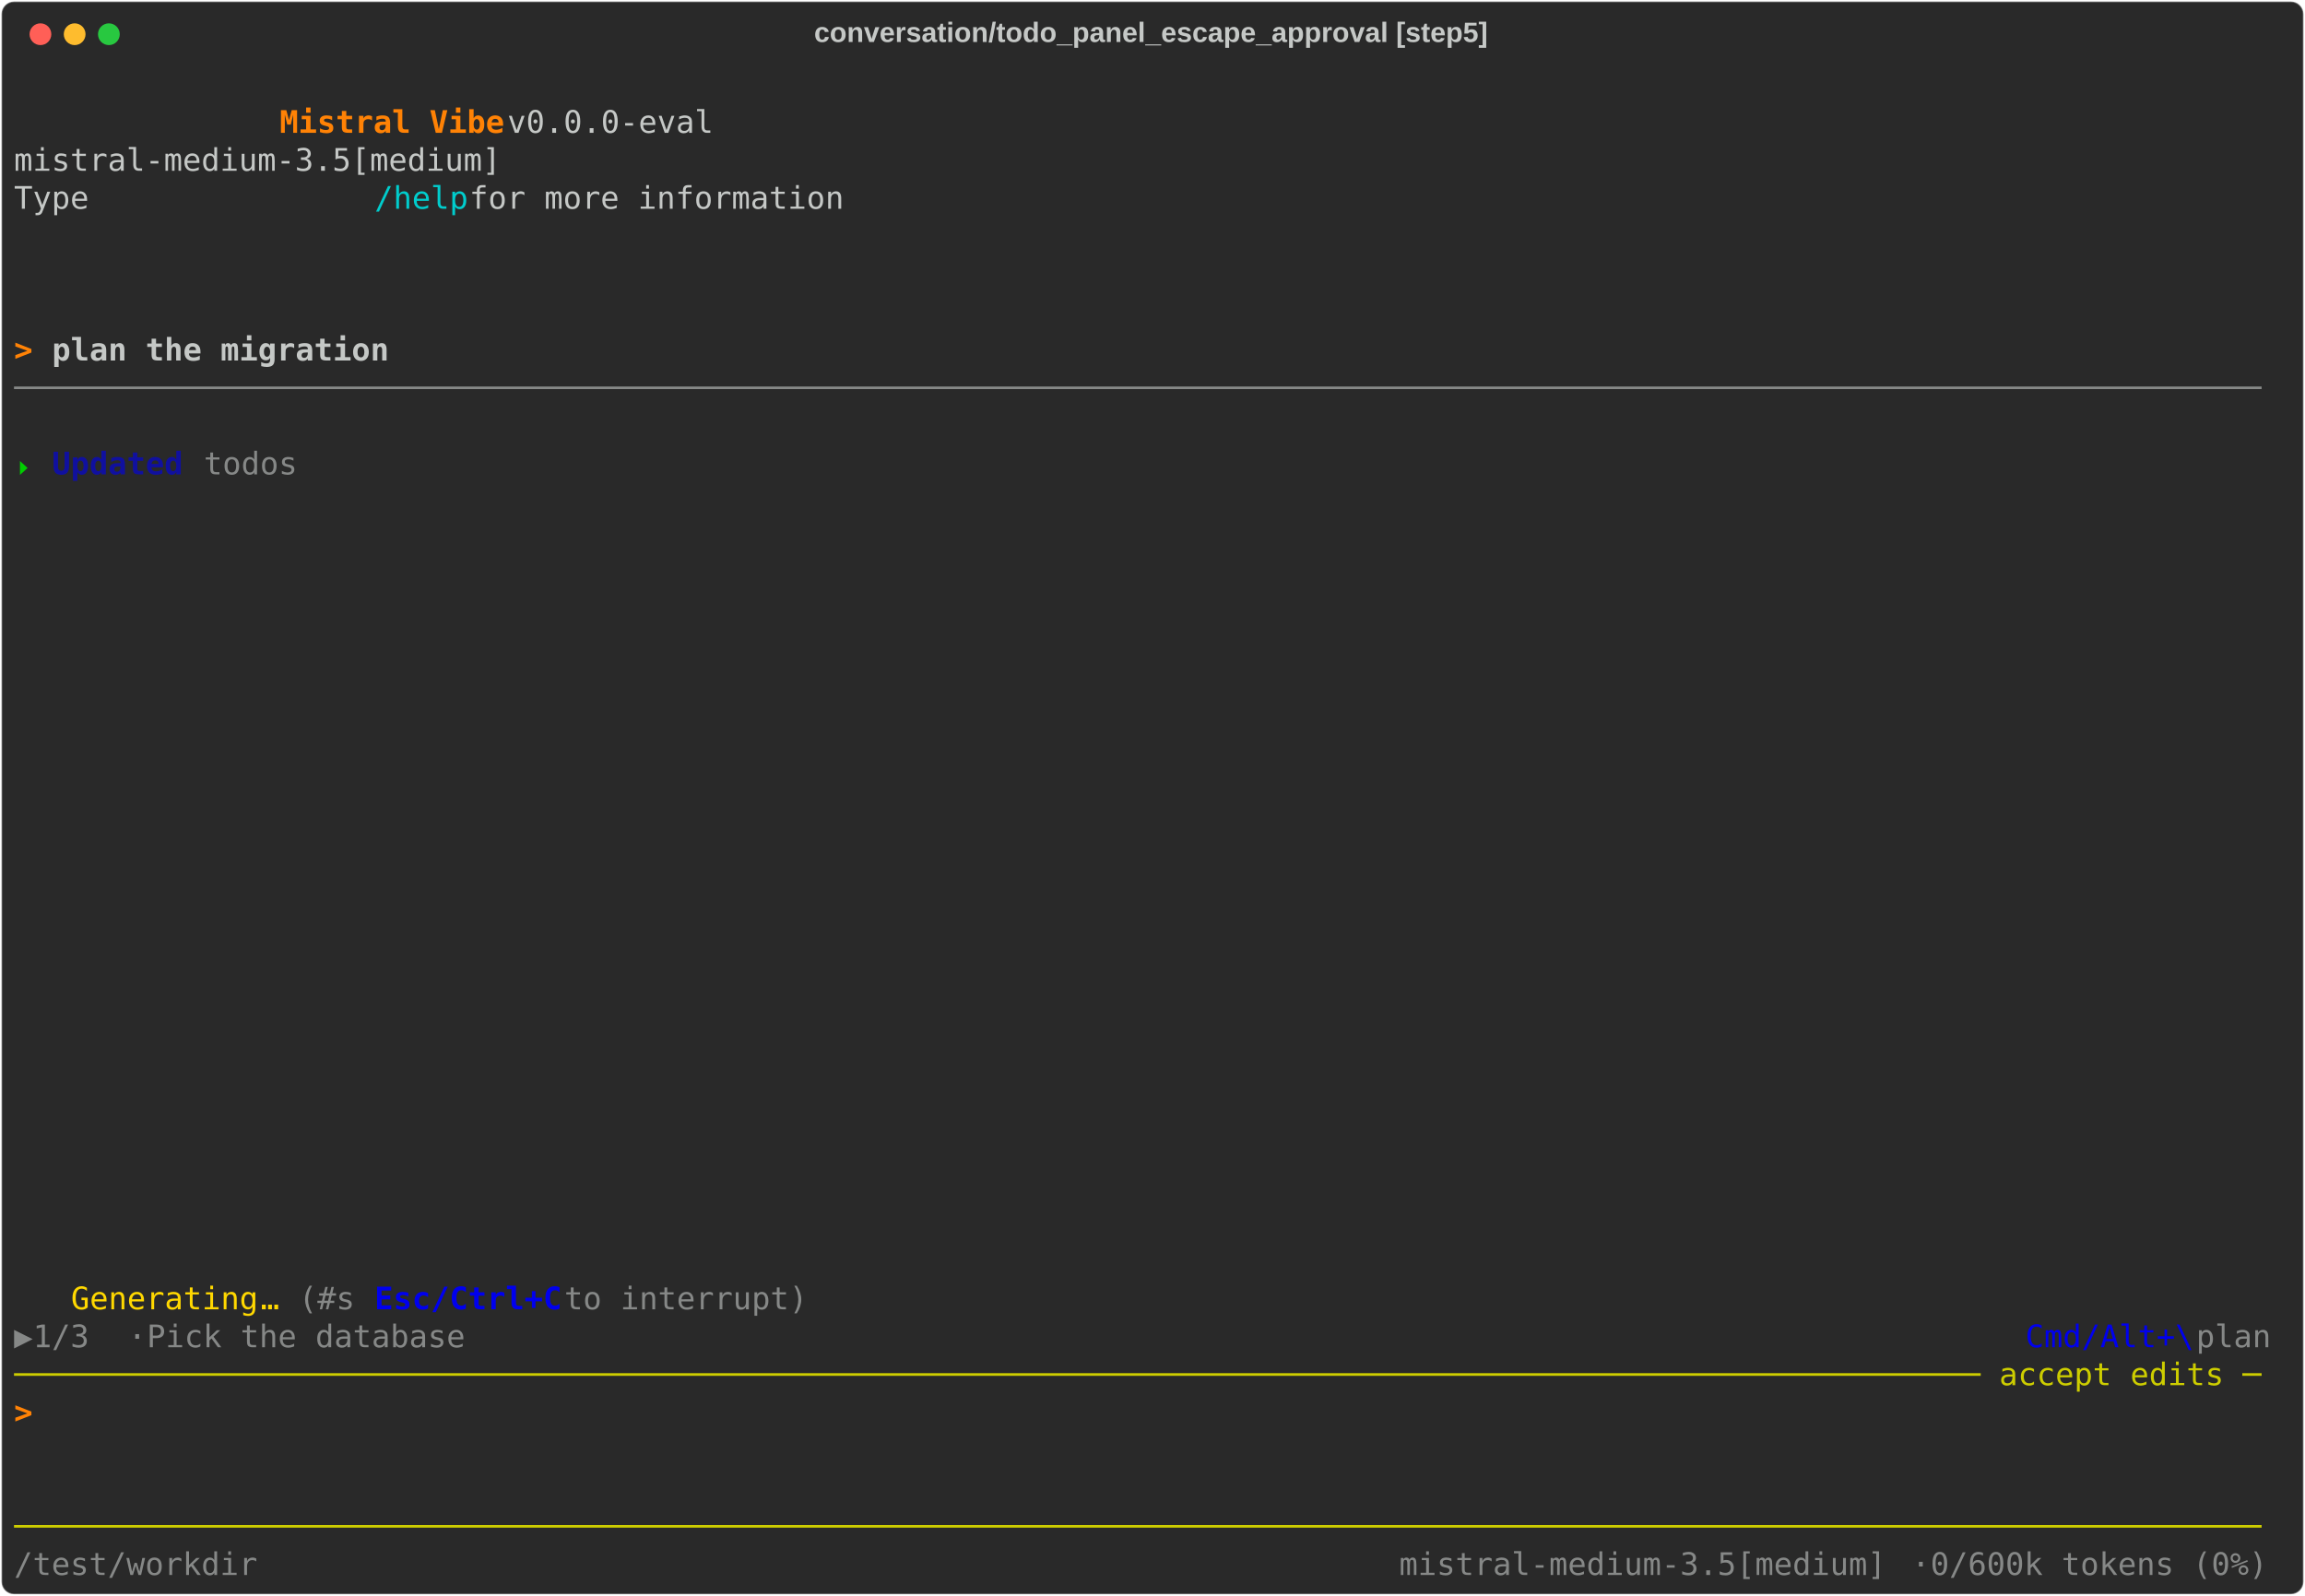
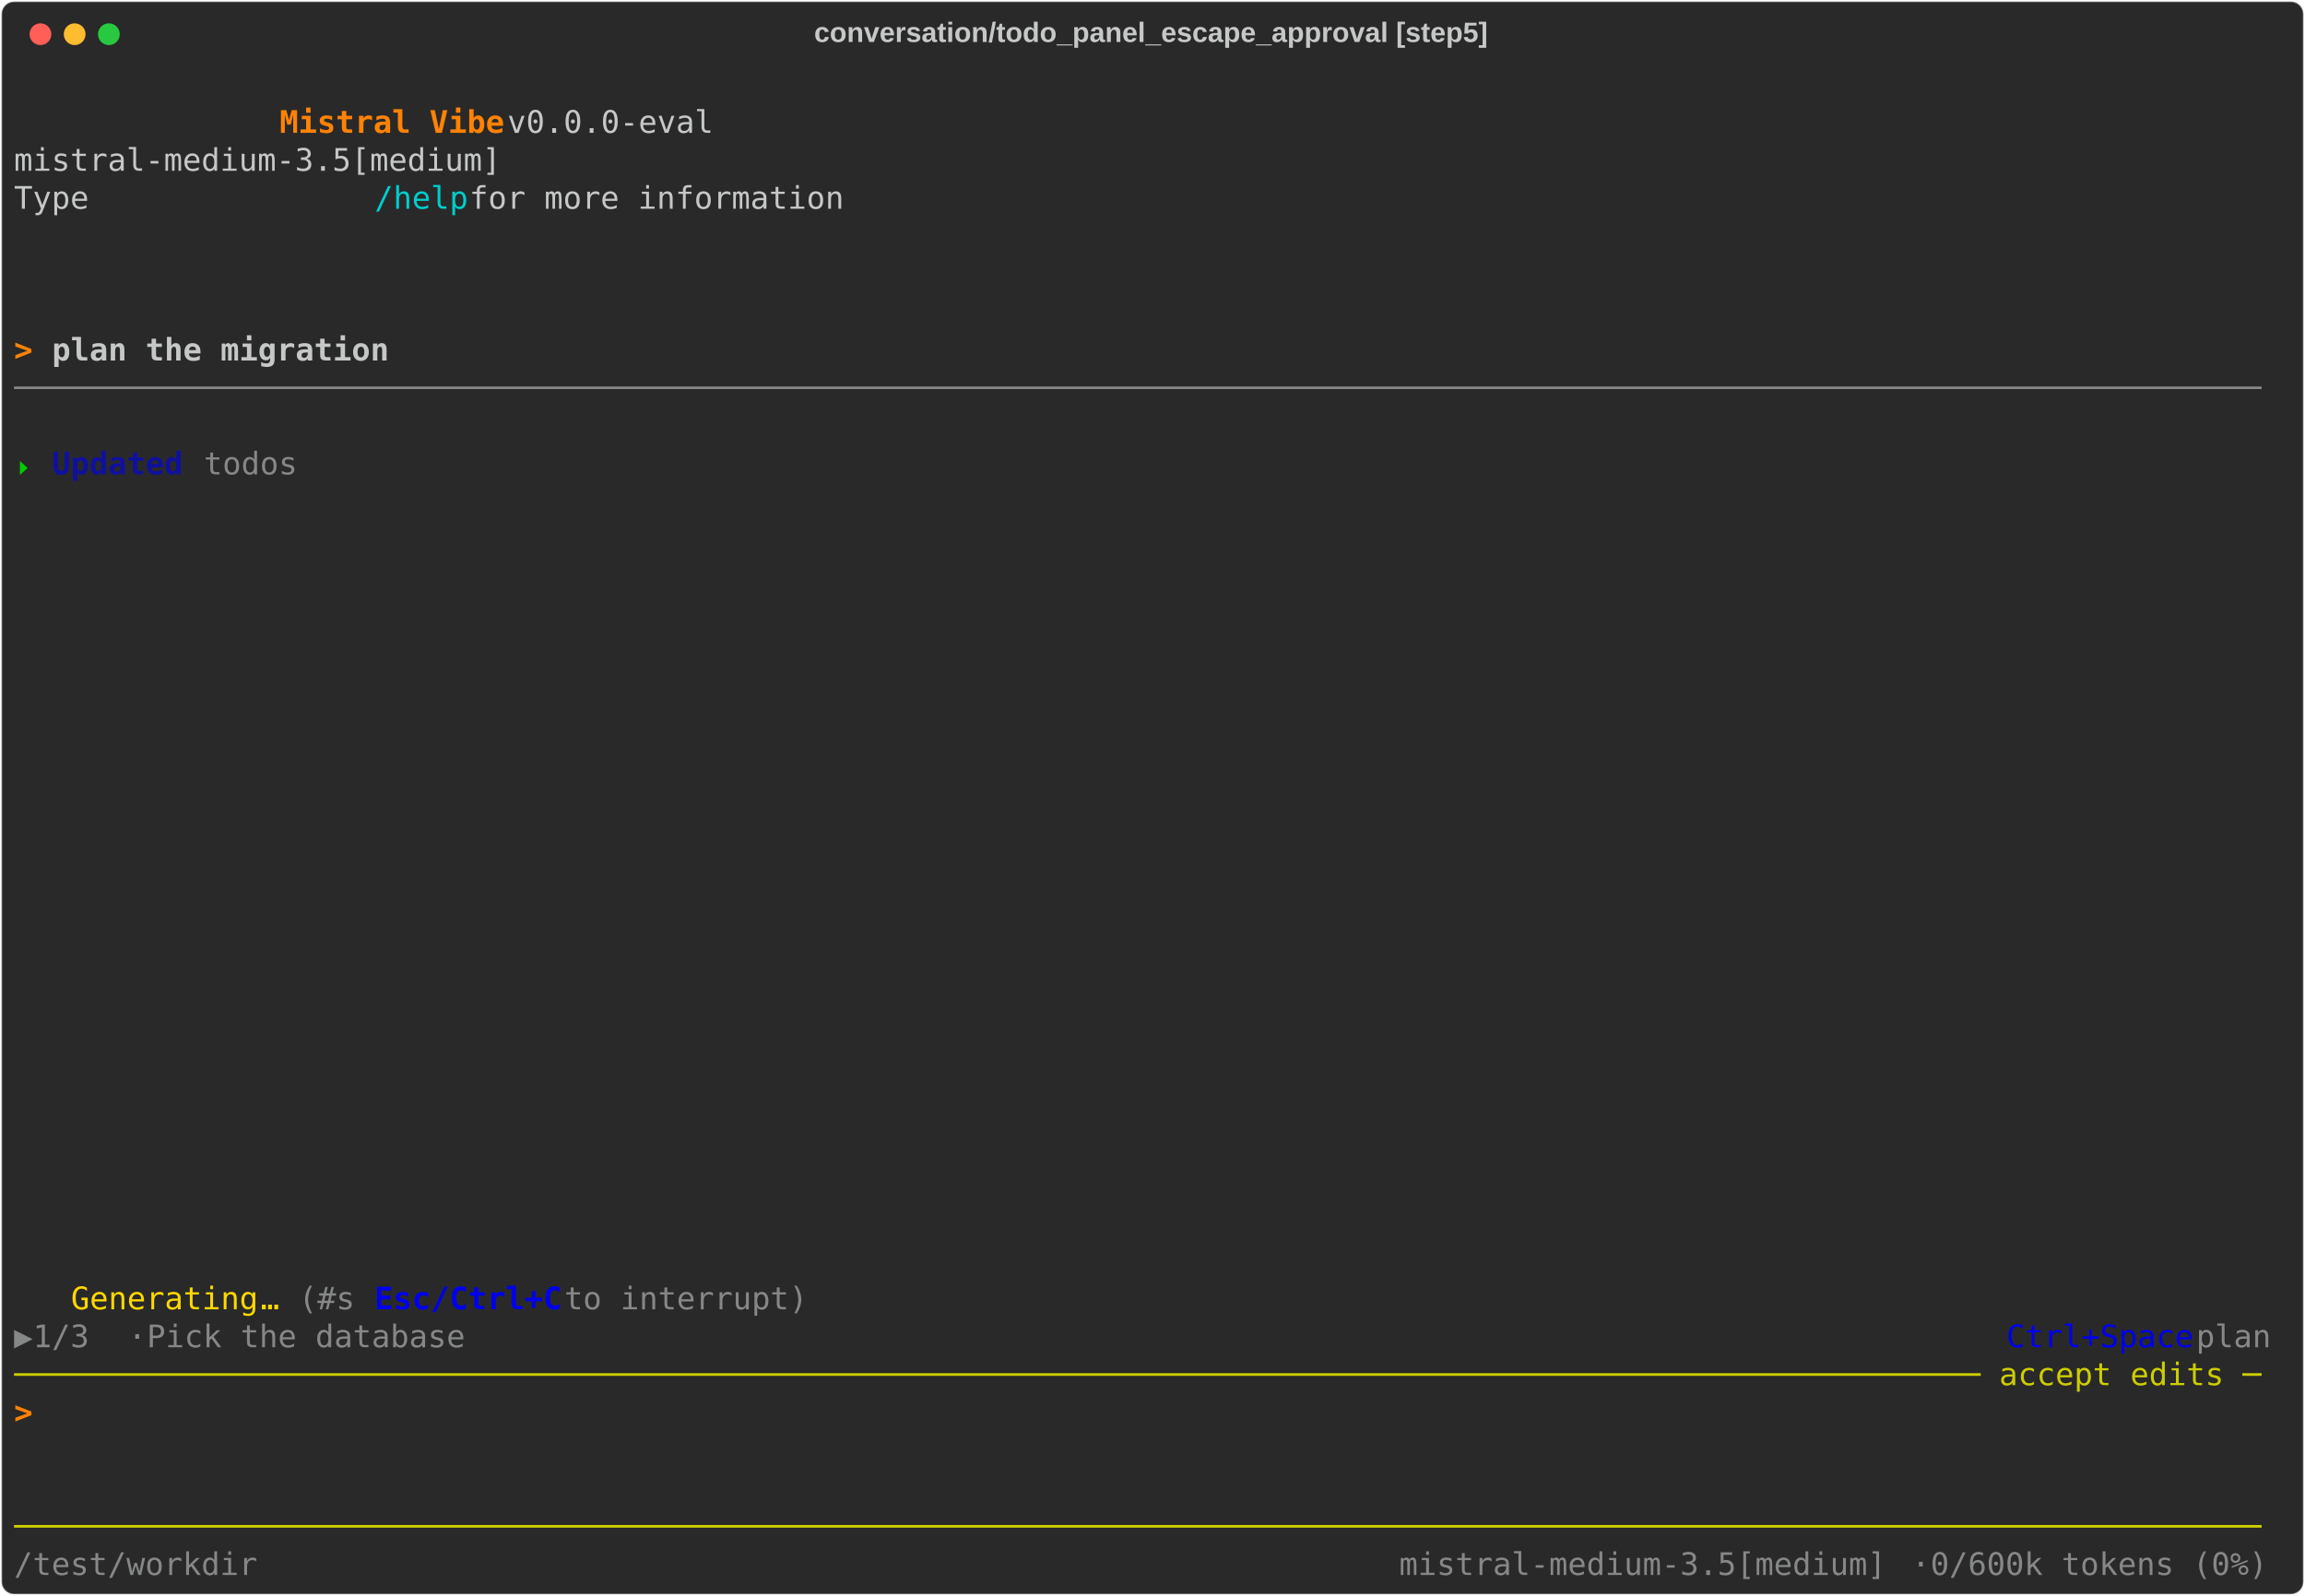
<svg xmlns="http://www.w3.org/2000/svg" class="rich-terminal" viewBox="0 0 1482 1026.0">
  <style>

    @font-face {
        font-family: "Fira Code";
        src: local("FiraCode-Regular"),
                url("https://cdnjs.cloudflare.com/ajax/libs/firacode/6.2.0/woff2/FiraCode-Regular.woff2") format("woff2"),
                url("https://cdnjs.cloudflare.com/ajax/libs/firacode/6.2.0/woff/FiraCode-Regular.woff") format("woff");
        font-style: normal;
        font-weight: 400;
    }
    @font-face {
        font-family: "Fira Code";
        src: local("FiraCode-Bold"),
                url("https://cdnjs.cloudflare.com/ajax/libs/firacode/6.2.0/woff2/FiraCode-Bold.woff2") format("woff2"),
                url("https://cdnjs.cloudflare.com/ajax/libs/firacode/6.2.0/woff/FiraCode-Bold.woff") format("woff");
        font-style: bold;
        font-weight: 700;
    }

    .vibe-matrix {
        font-family: Fira Code, monospace;
        font-size: 20px;
        line-height: 24.4px;
        font-variant-east-asian: full-width;
    }

    .vibe-title {
        font-size: 18px;
        font-weight: bold;
        font-family: arial;
    }

    .vibe-r1 { fill: #c5c8c6 }
.vibe-r2 { fill: #ff8205;font-weight: bold }
.vibe-r3 { fill: #00cdcd }
.vibe-r4 { fill: #c5c8c6;font-weight: bold }
.vibe-r5 { fill: #868887 }
.vibe-r6 { fill: #00cd00 }
.vibe-r7 { fill: #10109f;font-weight: bold }
.vibe-r8 { fill: #ffd800 }
.vibe-r9 { fill: #0000ee;font-weight: bold }
.vibe-r10 { fill: #0000ee }
.vibe-r11 { fill: #cdcd00 }
.vibe-r12 { fill: #000000 }
    </style>
  <defs>
    <clipPath id="vibe-clip-terminal">
      <rect x="0" y="0" width="1463.0" height="975.0" />
    </clipPath>
    <clipPath id="vibe-line-0">
      <rect x="0" y="1.5" width="1464" height="24.65" />
    </clipPath>
    <clipPath id="vibe-line-1">
      <rect x="0" y="25.9" width="1464" height="24.65" />
    </clipPath>
    <clipPath id="vibe-line-2">
      <rect x="0" y="50.3" width="1464" height="24.65" />
    </clipPath>
    <clipPath id="vibe-line-3">
      <rect x="0" y="74.7" width="1464" height="24.65" />
    </clipPath>
    <clipPath id="vibe-line-4">
      <rect x="0" y="99.1" width="1464" height="24.65" />
    </clipPath>
    <clipPath id="vibe-line-5">
      <rect x="0" y="123.5" width="1464" height="24.65" />
    </clipPath>
    <clipPath id="vibe-line-6">
      <rect x="0" y="147.9" width="1464" height="24.65" />
    </clipPath>
    <clipPath id="vibe-line-7">
      <rect x="0" y="172.3" width="1464" height="24.65" />
    </clipPath>
    <clipPath id="vibe-line-8">
      <rect x="0" y="196.7" width="1464" height="24.65" />
    </clipPath>
    <clipPath id="vibe-line-9">
      <rect x="0" y="221.1" width="1464" height="24.65" />
    </clipPath>
    <clipPath id="vibe-line-10">
      <rect x="0" y="245.5" width="1464" height="24.65" />
    </clipPath>
    <clipPath id="vibe-line-11">
      <rect x="0" y="269.9" width="1464" height="24.65" />
    </clipPath>
    <clipPath id="vibe-line-12">
      <rect x="0" y="294.3" width="1464" height="24.65" />
    </clipPath>
    <clipPath id="vibe-line-13">
      <rect x="0" y="318.7" width="1464" height="24.65" />
    </clipPath>
    <clipPath id="vibe-line-14">
      <rect x="0" y="343.1" width="1464" height="24.65" />
    </clipPath>
    <clipPath id="vibe-line-15">
      <rect x="0" y="367.5" width="1464" height="24.65" />
    </clipPath>
    <clipPath id="vibe-line-16">
      <rect x="0" y="391.9" width="1464" height="24.65" />
    </clipPath>
    <clipPath id="vibe-line-17">
      <rect x="0" y="416.3" width="1464" height="24.65" />
    </clipPath>
    <clipPath id="vibe-line-18">
      <rect x="0" y="440.7" width="1464" height="24.65" />
    </clipPath>
    <clipPath id="vibe-line-19">
      <rect x="0" y="465.1" width="1464" height="24.65" />
    </clipPath>
    <clipPath id="vibe-line-20">
      <rect x="0" y="489.5" width="1464" height="24.65" />
    </clipPath>
    <clipPath id="vibe-line-21">
      <rect x="0" y="513.9" width="1464" height="24.65" />
    </clipPath>
    <clipPath id="vibe-line-22">
      <rect x="0" y="538.3" width="1464" height="24.65" />
    </clipPath>
    <clipPath id="vibe-line-23">
      <rect x="0" y="562.7" width="1464" height="24.65" />
    </clipPath>
    <clipPath id="vibe-line-24">
      <rect x="0" y="587.1" width="1464" height="24.65" />
    </clipPath>
    <clipPath id="vibe-line-25">
      <rect x="0" y="611.5" width="1464" height="24.65" />
    </clipPath>
    <clipPath id="vibe-line-26">
      <rect x="0" y="635.9" width="1464" height="24.65" />
    </clipPath>
    <clipPath id="vibe-line-27">
      <rect x="0" y="660.3" width="1464" height="24.65" />
    </clipPath>
    <clipPath id="vibe-line-28">
      <rect x="0" y="684.7" width="1464" height="24.65" />
    </clipPath>
    <clipPath id="vibe-line-29">
      <rect x="0" y="709.1" width="1464" height="24.65" />
    </clipPath>
    <clipPath id="vibe-line-30">
      <rect x="0" y="733.5" width="1464" height="24.65" />
    </clipPath>
    <clipPath id="vibe-line-31">
      <rect x="0" y="757.9" width="1464" height="24.65" />
    </clipPath>
    <clipPath id="vibe-line-32">
      <rect x="0" y="782.3" width="1464" height="24.65" />
    </clipPath>
    <clipPath id="vibe-line-33">
      <rect x="0" y="806.7" width="1464" height="24.65" />
    </clipPath>
    <clipPath id="vibe-line-34">
      <rect x="0" y="831.1" width="1464" height="24.65" />
    </clipPath>
    <clipPath id="vibe-line-35">
      <rect x="0" y="855.5" width="1464" height="24.65" />
    </clipPath>
    <clipPath id="vibe-line-36">
      <rect x="0" y="879.9" width="1464" height="24.65" />
    </clipPath>
    <clipPath id="vibe-line-37">
      <rect x="0" y="904.3" width="1464" height="24.65" />
    </clipPath>
    <clipPath id="vibe-line-38">
      <rect x="0" y="928.7" width="1464" height="24.65" />
    </clipPath>
  </defs>
  <rect fill="#292929" stroke="rgba(255,255,255,0.35)" stroke-width="1" x="1" y="1" width="1480" height="1024" rx="8" />
  <text class="vibe-title" fill="#c5c8c6" text-anchor="middle" x="740" y="27">conversation/todo_panel_escape_approval [step5]</text>
  <g transform="translate(26,22)">
    <circle cx="0" cy="0" r="7" fill="#ff5f57" />
    <circle cx="22" cy="0" r="7" fill="#febc2e" />
    <circle cx="44" cy="0" r="7" fill="#28c840" />
  </g>
  <g transform="translate(9, 41)" clip-path="url(#vibe-clip-terminal)">
    <g class="vibe-matrix">
      <text class="vibe-r1" x="1464" y="20" textLength="12.2" clip-path="url(#vibe-line-0)">
</text>
      <text class="vibe-r2" x="170.8 183 195.2 207.4 219.6 231.8 244 256.2 268.4 280.6 292.8 305" y="44.4" clip-path="url(#vibe-line-1)" style="font-variant-ligatures:none;font-kerning:none">Mistral Vibe</text>
      <text class="vibe-r1" x="317.2 329.4 341.6 353.8 366 378.2 390.4 402.6 414.8 427 439.2 451.4 463.6 475.8 488 500.2 512.4 524.6 536.8 549 561.2 573.4 585.6 597.8 610 622.2 634.4 646.6 658.8 671 683.2 695.4 707.6 719.8 732 744.2 756.4 768.6 780.8 793 805.2 817.4 829.6 841.8 854 866.2 878.4 890.6 902.8 915 927.2 939.4 951.6 963.8 976 988.2 1000.4 1012.6 1024.8 1037 1049.2 1061.4 1073.6 1085.8 1098 1110.2 1122.4 1134.6 1146.8 1159 1171.2 1183.4 1195.6 1207.8 1220 1232.2 1244.4 1256.6 1268.8 1281 1293.2 1305.4 1317.6 1329.8 1342 1354.2 1366.4 1378.6 1390.8 1403 1415.2 1427.4 1439.6 1451.8" y="44.4" clip-path="url(#vibe-line-1)" style="font-variant-ligatures:none;font-kerning:none"> v0.0.0-eval                                                                                  </text>
      <text class="vibe-r1" x="1464" y="44.4" textLength="12.2" clip-path="url(#vibe-line-1)">
</text>
      <text class="vibe-r1" x="0 12.2 24.4 36.6 48.8 61 73.2 85.4 97.6 109.8 122 134.2 146.4 158.6 170.8 183 195.2 207.4 219.6 231.8 244 256.2 268.4 280.6 292.8 305 317.2 329.4 341.6 353.8 366 378.2 390.4 402.6 414.8 427 439.2 451.4 463.6 475.8 488 500.2 512.4 524.6 536.8 549 561.2 573.4 585.6 597.8 610 622.2 634.4 646.6 658.8 671 683.2 695.4 707.6 719.8 732 744.2 756.4 768.6 780.8 793 805.2 817.4 829.6 841.8 854 866.2 878.4 890.6 902.8 915 927.2 939.4 951.6 963.8 976 988.2 1000.4 1012.6 1024.8 1037 1049.2 1061.4 1073.6 1085.8 1098 1110.2 1122.4 1134.6 1146.8 1159 1171.2 1183.4 1195.6 1207.8 1220 1232.2 1244.4 1256.6 1268.8 1281 1293.2 1305.4 1317.6 1329.8 1342 1354.2 1366.4 1378.6 1390.8 1403 1415.2 1427.4 1439.6 1451.8" y="68.8" clip-path="url(#vibe-line-2)" style="font-variant-ligatures:none;font-kerning:none">              mistral-medium-3.5[medium]                                                                                </text>
      <text class="vibe-r1" x="1464" y="68.8" textLength="12.2" clip-path="url(#vibe-line-2)">
</text>
      <text class="vibe-r1" x="0 12.2 24.4 36.6 48.8 61 73.2 85.4 97.6 109.8 122 134.2 146.4 158.6 170.8 183 195.2 207.4 219.6" y="93.2" clip-path="url(#vibe-line-3)" style="font-variant-ligatures:none;font-kerning:none">              Type </text>
      <text class="vibe-r3" x="231.8 244 256.2 268.4 280.6" y="93.2" clip-path="url(#vibe-line-3)" style="font-variant-ligatures:none;font-kerning:none">/help</text>
      <text class="vibe-r1" x="292.8 305 317.2 329.4 341.6 353.8 366 378.2 390.4 402.6 414.8 427 439.2 451.4 463.6 475.8 488 500.2 512.4 524.6 536.8 549 561.2 573.4 585.6 597.8 610 622.2 634.4 646.6 658.8 671 683.2 695.4 707.6 719.8 732 744.2 756.4 768.6 780.8 793 805.2 817.4 829.6 841.8 854 866.2 878.4 890.6 902.8 915 927.2 939.4 951.6 963.8 976 988.2 1000.4 1012.6 1024.8 1037 1049.2 1061.4 1073.6 1085.8 1098 1110.2 1122.4 1134.6 1146.8 1159 1171.2 1183.4 1195.6 1207.8 1220 1232.2 1244.4 1256.6 1268.8 1281 1293.2 1305.4 1317.6 1329.8 1342 1354.2 1366.4 1378.6 1390.8 1403 1415.2 1427.4 1439.6 1451.8" y="93.2" clip-path="url(#vibe-line-3)" style="font-variant-ligatures:none;font-kerning:none"> for more information                                                                           </text>
      <text class="vibe-r1" x="1464" y="93.2" textLength="12.2" clip-path="url(#vibe-line-3)">
</text>
      <text class="vibe-r1" x="1464" y="117.6" textLength="12.2" clip-path="url(#vibe-line-4)">
</text>
      <text class="vibe-r1" x="1464" y="142" textLength="12.2" clip-path="url(#vibe-line-5)">
</text>
      <text class="vibe-r1" x="1464" y="166.4" textLength="12.2" clip-path="url(#vibe-line-6)">
</text>
      <text class="vibe-r2" x="0 12.2" y="190.8" clip-path="url(#vibe-line-7)" style="font-variant-ligatures:none;font-kerning:none">&gt; </text>
      <text class="vibe-r4" x="24.4 36.6 48.8 61 73.2 85.4 97.6 109.8 122 134.2 146.4 158.6 170.8 183 195.2 207.4 219.6 231.8" y="190.8" clip-path="url(#vibe-line-7)" style="font-variant-ligatures:none;font-kerning:none">plan the migration</text>
      <text class="vibe-r1" x="1464" y="190.8" textLength="12.2" clip-path="url(#vibe-line-7)">
</text>
      <text class="vibe-r5" x="0 12.2 24.4 36.6 48.8 61 73.2 85.4 97.6 109.8 122 134.2 146.4 158.6 170.8 183 195.2 207.4 219.6 231.8 244 256.2 268.4 280.6 292.8 305 317.2 329.4 341.6 353.8 366 378.2 390.4 402.6 414.8 427 439.2 451.4 463.6 475.8 488 500.2 512.4 524.6 536.8 549 561.2 573.4 585.6 597.8 610 622.2 634.4 646.6 658.8 671 683.2 695.4 707.6 719.8 732 744.2 756.4 768.6 780.8 793 805.2 817.4 829.6 841.8 854 866.2 878.4 890.6 902.8 915 927.2 939.4 951.6 963.8 976 988.2 1000.4 1012.6 1024.8 1037 1049.2 1061.4 1073.6 1085.8 1098 1110.2 1122.4 1134.6 1146.8 1159 1171.2 1183.4 1195.6 1207.8 1220 1232.2 1244.4 1256.6 1268.8 1281 1293.2 1305.4 1317.6 1329.8 1342 1354.2 1366.4 1378.6 1390.8 1403 1415.2 1427.4 1439.6 1451.8" y="215.2" clip-path="url(#vibe-line-8)" style="font-variant-ligatures:none;font-kerning:none">────────────────────────────────────────────────────────────────────────────────────────────────────────────────────────</text>
      <text class="vibe-r1" x="1464" y="215.2" textLength="12.2" clip-path="url(#vibe-line-8)">
</text>
      <text class="vibe-r1" x="1464" y="239.6" textLength="12.2" clip-path="url(#vibe-line-9)">
</text>
      <text class="vibe-r6" x="0" y="264" textLength="12.2" clip-path="url(#vibe-line-10)">⏵</text>
      <text class="vibe-r7" x="24.4 36.6 48.8 61 73.2 85.4 97.6" y="264" clip-path="url(#vibe-line-10)" style="font-variant-ligatures:none;font-kerning:none">Updated</text>
      <text class="vibe-r5" x="122 134.2 146.4 158.6 170.8" y="264" clip-path="url(#vibe-line-10)" style="font-variant-ligatures:none;font-kerning:none">todos</text>
      <text class="vibe-r1" x="1464" y="264" textLength="12.2" clip-path="url(#vibe-line-10)">
</text>
      <text class="vibe-r1" x="1464" y="288.4" textLength="12.2" clip-path="url(#vibe-line-11)">
</text>
      <text class="vibe-r1" x="1464" y="312.8" textLength="12.2" clip-path="url(#vibe-line-12)">
</text>
      <text class="vibe-r1" x="1464" y="337.2" textLength="12.2" clip-path="url(#vibe-line-13)">
</text>
      <text class="vibe-r1" x="1464" y="361.6" textLength="12.2" clip-path="url(#vibe-line-14)">
</text>
      <text class="vibe-r1" x="1464" y="386" textLength="12.2" clip-path="url(#vibe-line-15)">
</text>
      <text class="vibe-r1" x="1464" y="410.4" textLength="12.2" clip-path="url(#vibe-line-16)">
</text>
      <text class="vibe-r1" x="1464" y="434.8" textLength="12.2" clip-path="url(#vibe-line-17)">
</text>
      <text class="vibe-r1" x="1464" y="459.2" textLength="12.2" clip-path="url(#vibe-line-18)">
</text>
      <text class="vibe-r1" x="1464" y="483.6" textLength="12.2" clip-path="url(#vibe-line-19)">
</text>
      <text class="vibe-r1" x="1464" y="508" textLength="12.2" clip-path="url(#vibe-line-20)">
</text>
      <text class="vibe-r1" x="1464" y="532.4" textLength="12.2" clip-path="url(#vibe-line-21)">
</text>
      <text class="vibe-r1" x="1464" y="556.8" textLength="12.2" clip-path="url(#vibe-line-22)">
</text>
      <text class="vibe-r1" x="1464" y="581.2" textLength="12.2" clip-path="url(#vibe-line-23)">
</text>
      <text class="vibe-r1" x="1464" y="605.6" textLength="12.2" clip-path="url(#vibe-line-24)">
</text>
      <text class="vibe-r1" x="1464" y="630" textLength="12.2" clip-path="url(#vibe-line-25)">
</text>
      <text class="vibe-r1" x="1464" y="654.4" textLength="12.2" clip-path="url(#vibe-line-26)">
</text>
      <text class="vibe-r1" x="1464" y="678.8" textLength="12.2" clip-path="url(#vibe-line-27)">
</text>
      <text class="vibe-r1" x="1464" y="703.2" textLength="12.2" clip-path="url(#vibe-line-28)">
</text>
      <text class="vibe-r1" x="1464" y="727.6" textLength="12.2" clip-path="url(#vibe-line-29)">
</text>
      <text class="vibe-r1" x="1464" y="752" textLength="12.2" clip-path="url(#vibe-line-30)">
</text>
      <text class="vibe-r1" x="1464" y="776.4" textLength="12.2" clip-path="url(#vibe-line-31)">
</text>
      <text class="vibe-r8" x="36.6 48.8 61 73.2 85.4 97.6 109.8 122 134.2 146.4" y="800.8" clip-path="url(#vibe-line-32)" style="font-variant-ligatures:none;font-kerning:none">Generating</text>
      <text class="vibe-r8" x="158.6" y="800.8" textLength="12.2" clip-path="url(#vibe-line-32)">…</text>
      <text class="vibe-r5" x="183 195.2 207.4 219.6" y="800.8" clip-path="url(#vibe-line-32)" style="font-variant-ligatures:none;font-kerning:none">(#s </text>
      <text class="vibe-r9" x="231.8 244 256.2 268.4 280.6 292.8 305 317.2 329.4 341.6" y="800.8" clip-path="url(#vibe-line-32)" style="font-variant-ligatures:none;font-kerning:none">Esc/Ctrl+C</text>
      <text class="vibe-r5" x="353.8 366 378.2 390.4 402.6 414.8 427 439.2 451.4 463.6 475.8 488 500.2 512.4" y="800.8" clip-path="url(#vibe-line-32)" style="font-variant-ligatures:none;font-kerning:none"> to interrupt)</text>
      <text class="vibe-r1" x="1464" y="800.8" textLength="12.2" clip-path="url(#vibe-line-32)">
</text>
      <text class="vibe-r5" x="0" y="825.2" textLength="12.2" clip-path="url(#vibe-line-33)">▶</text>
      <text class="vibe-r5" x="12.2 24.4 36.6 48.8 61" y="825.2" clip-path="url(#vibe-line-33)" style="font-variant-ligatures:none;font-kerning:none"> 1/3 </text>
      <text class="vibe-r5" x="73.2" y="825.2" textLength="12.2" clip-path="url(#vibe-line-33)">·</text>
      <text class="vibe-r5" x="85.4 97.6 109.8 122 134.2 146.4 158.6 170.8 183 195.2 207.4 219.6 231.8 244 256.2 268.4 280.6 292.8" y="825.2" clip-path="url(#vibe-line-33)" style="font-variant-ligatures:none;font-kerning:none"> Pick the database</text>
-       <text class="vibe-r10" x="1293.2 1305.4 1317.6 1329.8 1342 1354.2 1366.4 1378.6 1390.8" y="825.2" clip-path="url(#vibe-line-33)" style="font-variant-ligatures:none;font-kerning:none">Cmd/Alt+\</text>
+       <text class="vibe-r10" x="1281 1293.2 1305.4 1317.6 1329.8 1342 1354.2 1366.4 1378.6 1390.8" y="825.2" clip-path="url(#vibe-line-33)" style="font-variant-ligatures:none;font-kerning:none">Ctrl+Space</text>
      <text class="vibe-r5" x="1403 1415.2 1427.4 1439.6 1451.8" y="825.2" clip-path="url(#vibe-line-33)" style="font-variant-ligatures:none;font-kerning:none"> plan</text>
      <text class="vibe-r1" x="1464" y="825.2" textLength="12.2" clip-path="url(#vibe-line-33)">
</text>
      <text class="vibe-r11" x="0 12.2 24.4 36.6 48.8 61 73.2 85.4 97.6 109.8 122 134.2 146.4 158.6 170.8 183 195.2 207.4 219.6 231.8 244 256.2 268.4 280.6 292.8 305 317.2 329.4 341.6 353.8 366 378.2 390.4 402.6 414.8 427 439.2 451.4 463.6 475.8 488 500.2 512.4 524.6 536.8 549 561.2 573.4 585.6 597.8 610 622.2 634.4 646.6 658.8 671 683.2 695.4 707.6 719.8 732 744.2 756.4 768.6 780.8 793 805.2 817.4 829.6 841.8 854 866.2 878.4 890.6 902.8 915 927.2 939.4 951.6 963.8 976 988.2 1000.4 1012.6 1024.8 1037 1049.2 1061.4 1073.6 1085.8 1098 1110.2 1122.4 1134.6 1146.8 1159 1171.2 1183.4 1195.6 1207.8 1220 1232.2 1244.4 1256.6 1268.8 1281 1293.2 1305.4 1317.6 1329.8 1342 1354.2 1366.4 1378.6 1390.8 1403 1415.2 1427.4 1439.6 1451.8" y="849.6" clip-path="url(#vibe-line-34)" style="font-variant-ligatures:none;font-kerning:none">───────────────────────────────────────────────────────────────────────────────────────────────────────── accept edits ─</text>
      <text class="vibe-r1" x="1464" y="849.6" textLength="12.2" clip-path="url(#vibe-line-34)">
</text>
      <text class="vibe-r2" x="0 12.2" y="874" clip-path="url(#vibe-line-35)" style="font-variant-ligatures:none;font-kerning:none">&gt; </text>
      <text class="vibe-r1" x="1464" y="874" textLength="12.2" clip-path="url(#vibe-line-35)">
</text>
      <text class="vibe-r1" x="1464" y="898.4" textLength="12.2" clip-path="url(#vibe-line-36)">
</text>
      <text class="vibe-r1" x="1464" y="922.8" textLength="12.2" clip-path="url(#vibe-line-37)">
</text>
      <text class="vibe-r11" x="0 12.2 24.4 36.6 48.8 61 73.2 85.4 97.6 109.8 122 134.2 146.4 158.6 170.8 183 195.2 207.4 219.6 231.8 244 256.2 268.4 280.6 292.8 305 317.2 329.4 341.6 353.8 366 378.2 390.4 402.6 414.8 427 439.2 451.4 463.6 475.8 488 500.2 512.4 524.6 536.8 549 561.2 573.4 585.6 597.8 610 622.2 634.4 646.6 658.8 671 683.2 695.4 707.6 719.8 732 744.2 756.4 768.6 780.8 793 805.2 817.4 829.6 841.8 854 866.2 878.4 890.6 902.8 915 927.2 939.4 951.6 963.8 976 988.2 1000.4 1012.6 1024.8 1037 1049.2 1061.4 1073.6 1085.8 1098 1110.2 1122.4 1134.6 1146.8 1159 1171.2 1183.4 1195.6 1207.8 1220 1232.2 1244.4 1256.6 1268.8 1281 1293.2 1305.4 1317.6 1329.8 1342 1354.2 1366.4 1378.6 1390.8 1403 1415.2 1427.4 1439.6 1451.8" y="947.2" clip-path="url(#vibe-line-38)" style="font-variant-ligatures:none;font-kerning:none">────────────────────────────────────────────────────────────────────────────────────────────────────────────────────────</text>
      <text class="vibe-r1" x="1464" y="947.2" textLength="12.2" clip-path="url(#vibe-line-38)">
</text>
      <text class="vibe-r5" x="0 12.2 24.4 36.6 48.8 61 73.2 85.4 97.6 109.8 122 134.2 146.4" y="971.6" clip-path="url(#vibe-line-39)" style="font-variant-ligatures:none;font-kerning:none">/test/workdir</text>
      <text class="vibe-r5" x="890.6 902.8 915 927.2 939.4 951.6 963.8 976 988.2 1000.4 1012.6 1024.8 1037 1049.2 1061.4 1073.6 1085.8 1098 1110.2 1122.4 1134.6 1146.8 1159 1171.2 1183.4 1195.6 1207.8" y="971.6" clip-path="url(#vibe-line-39)" style="font-variant-ligatures:none;font-kerning:none">mistral-medium-3.5[medium] </text>
      <text class="vibe-r5" x="1220" y="971.6" textLength="12.2" clip-path="url(#vibe-line-39)">·</text>
      <text class="vibe-r5" x="1232.2 1244.4 1256.6 1268.8 1281 1293.2 1305.4 1317.6 1329.8 1342 1354.2 1366.4 1378.6 1390.8 1403 1415.2 1427.4 1439.6 1451.8" y="971.6" clip-path="url(#vibe-line-39)" style="font-variant-ligatures:none;font-kerning:none"> 0/600k tokens (0%)</text>
      <text class="vibe-r1" x="1464" y="971.6" textLength="12.2" clip-path="url(#vibe-line-39)">
</text>
    </g>
  </g>
</svg>
